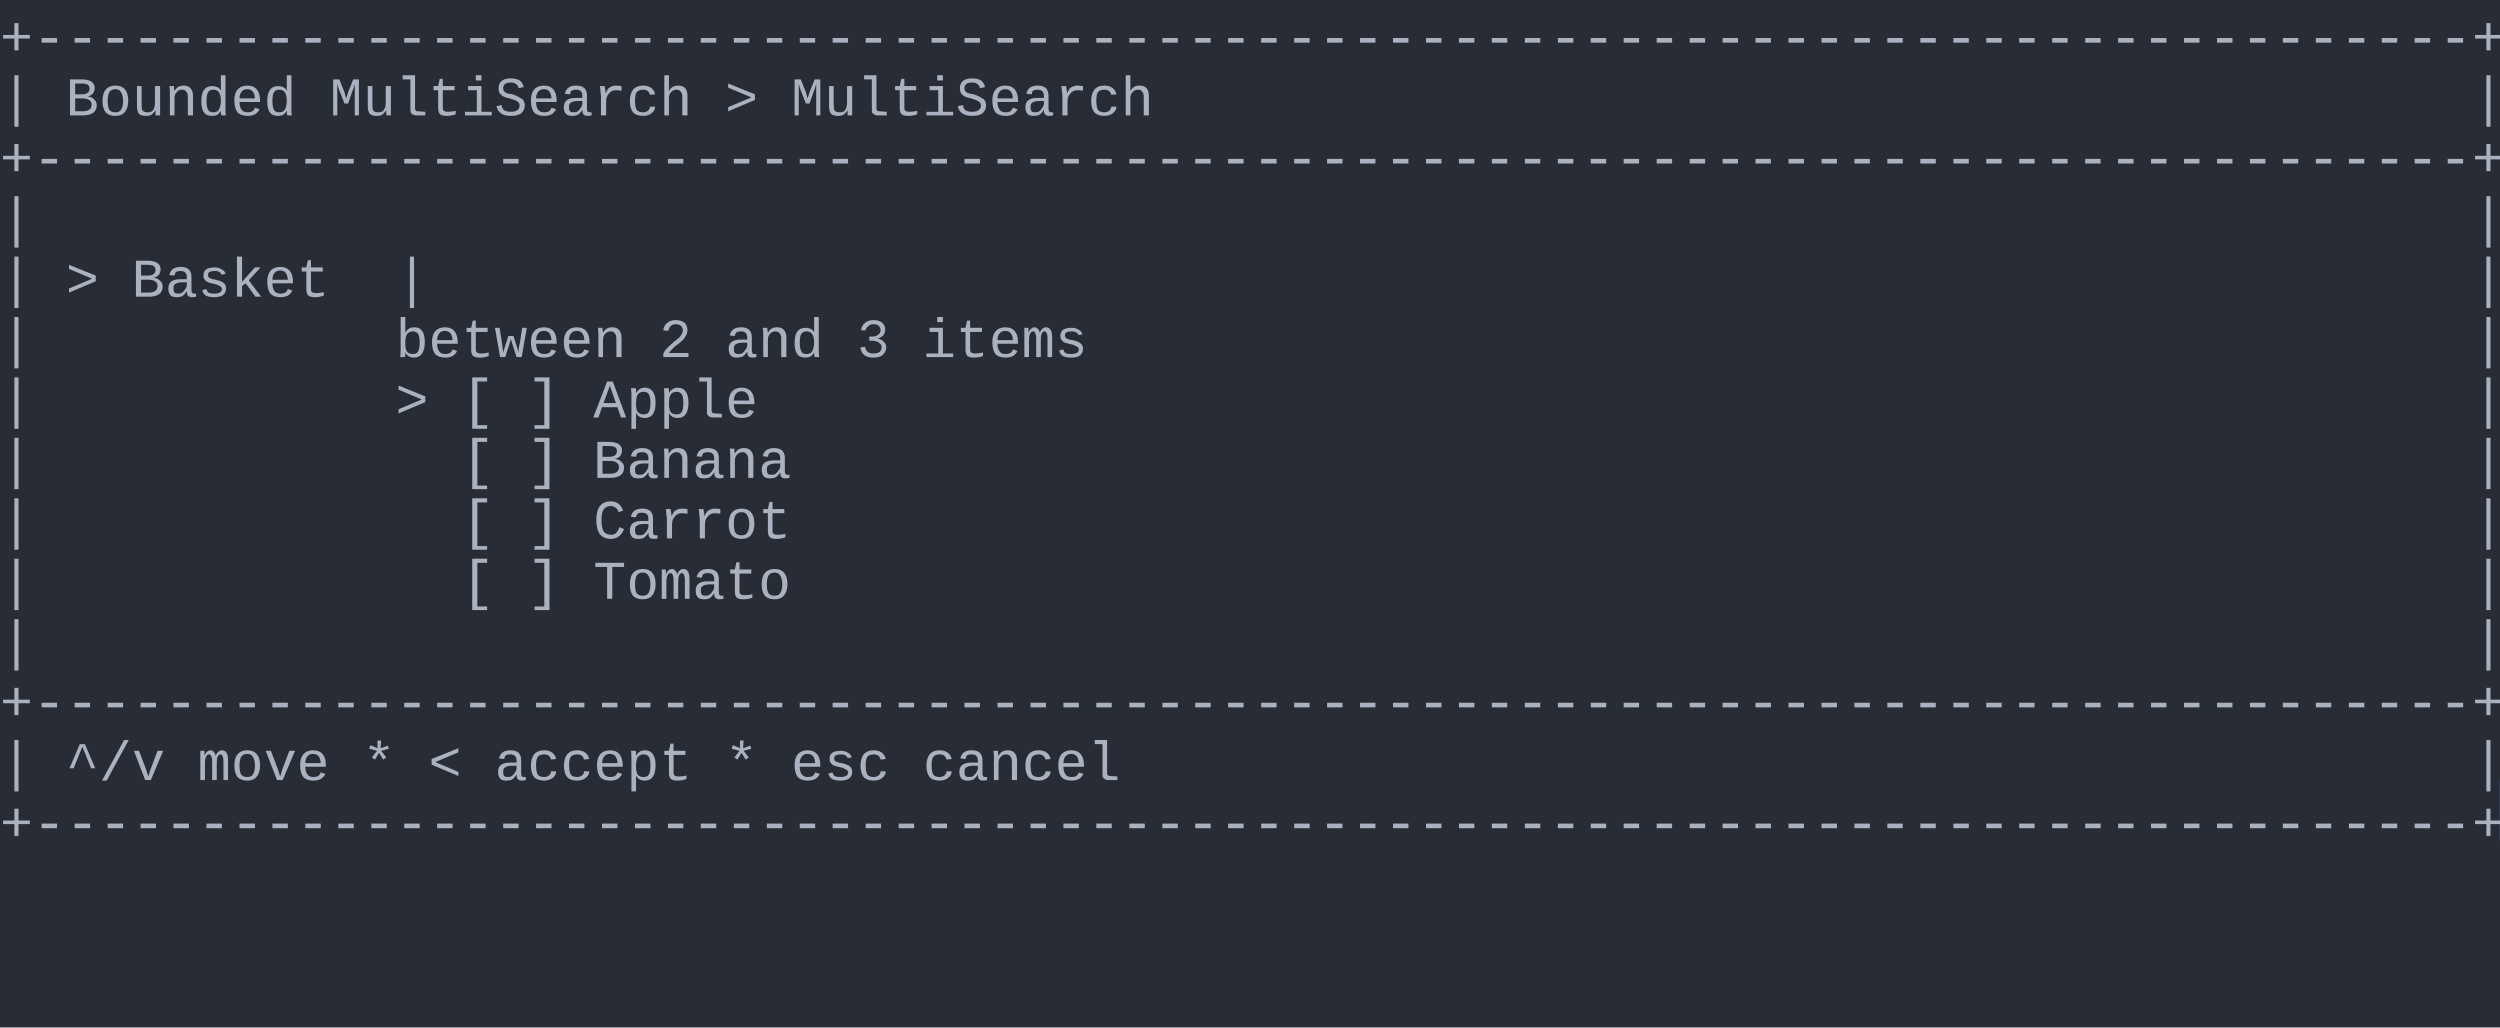
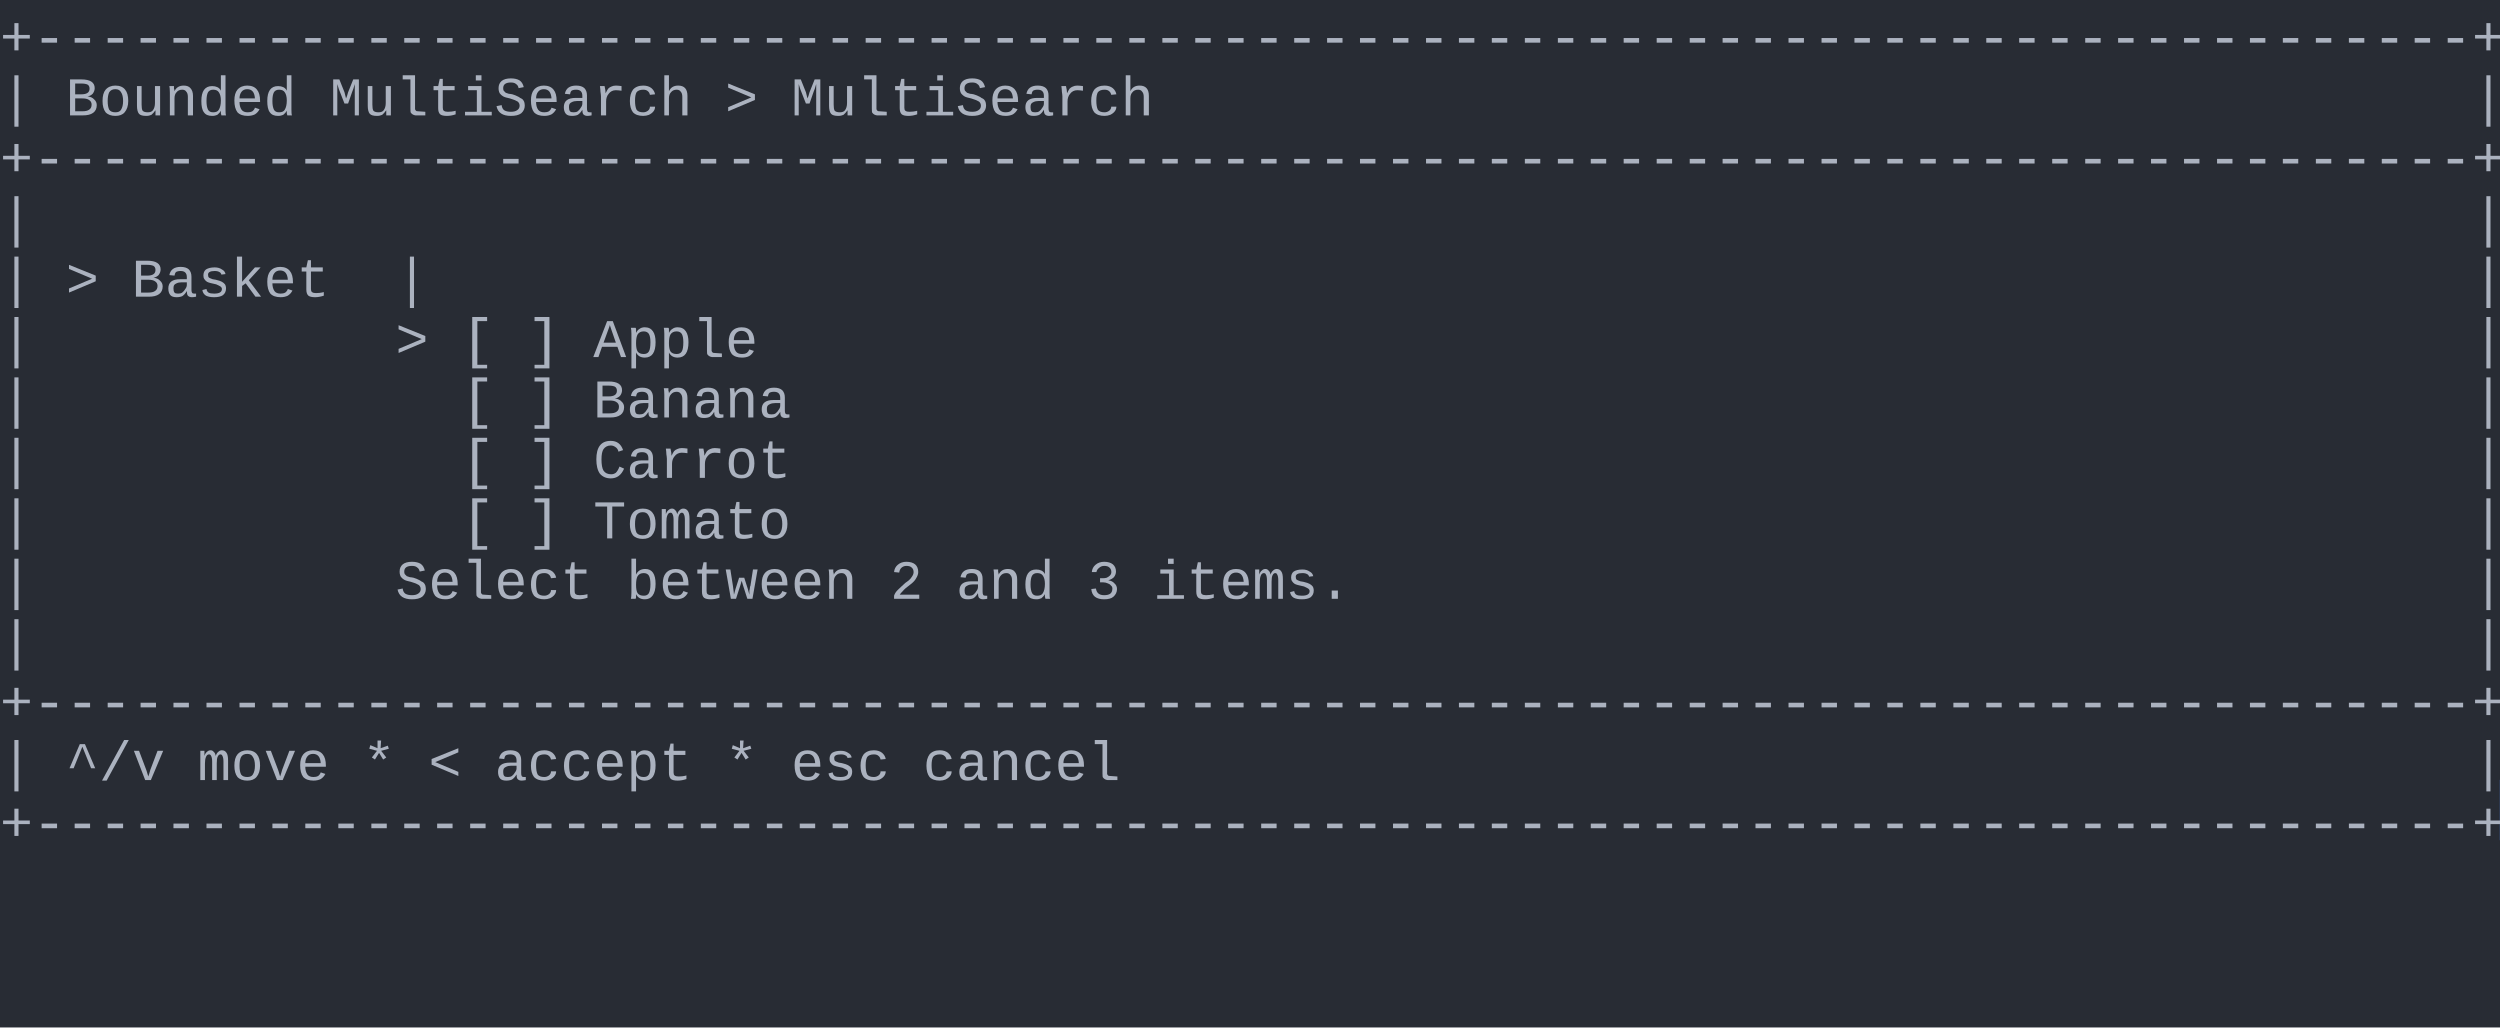
<svg xmlns="http://www.w3.org/2000/svg" xmlns:xlink="http://www.w3.org/1999/xlink" width="760" height="312.29">
  <rect width="760" height="312.29" rx="0" ry="0" class="a" />
  <svg height="312.29" viewBox="0 0 76 31.229" width="760">
    <style>.a{fill:rgb(40,44,52)}.b{font-family:Consolas,"Courier New",Courier,"Liberation Mono",monospace}.c{fill:rgb(171,178,191);white-space:pre}.d{fill:transparent}.e{fill:rgb(82,139,255)}</style>
    <g font-family="Consolas, &quot;Courier New&quot;, Courier, &quot;Liberation Mono&quot;, monospace" font-size="1.67" class="b">
      <defs>
        <symbol id="1">
          <text x="0" y="1.67" class="c">+--------------------------------------------------------------------------+</text>
        </symbol>
        <symbol id="2">
          <text x="0" y="1.67" class="c">|</text>
          <text x="75.15" y="1.67" class="c">|</text>
        </symbol>
        <symbol id="a">
          <rect height="17" width="76" x="0" y="0" class="d" />
        </symbol>
        <symbol id="b">
          <rect height="1.837" width="1.102" class="e" />
        </symbol>
      </defs>
      <rect height="31.229" width="76" class="a" />
      <svg x="0" y="0" width="76">
        <svg x="0">
          <use xlink:href="#a" />
          <use xlink:href="#b" x="75.996" y="23.706" />
          <use xlink:href="#1" y="0" />
          <text x="0" y="3.507" class="c">|</text>
          <text x="2.004" y="3.507" class="c">Bounded</text>
          <text x="10.02" y="3.507" class="c">MultiSearch</text>
          <text x="22.044" y="3.507" class="c">&gt;</text>
          <text x="24.048" y="3.507" class="c">MultiSearch</text>
          <text x="75.15" y="3.507" class="c">|</text>
          <use xlink:href="#1" y="3.674" />
          <use xlink:href="#2" y="5.511" />
          <text x="0" y="9.018" class="c">|</text>
          <text x="2.004" y="9.018" class="c">&gt;</text>
          <text x="4.008" y="9.018" class="c">Basket</text>
          <text x="12.024" y="9.018" class="c">|</text>
          <text x="75.15" y="9.018" class="c">|</text>
          <text x="0" y="10.855" class="c">|</text>
-           <text x="12.024" y="10.855" class="c">between</text>
-           <text x="20.04" y="10.855" class="c">2</text>
-           <text x="22.044" y="10.855" class="c">and</text>
-           <text x="26.052" y="10.855" class="c">3</text>
-           <text x="28.056" y="10.855" class="c">items</text>
+           <text x="12.024" y="10.855" class="c">&gt;</text>
+           <text x="14.028" y="10.855" class="c">[</text>
+           <text x="16.032" y="10.855" class="c">]</text>
+           <text x="18.036" y="10.855" class="c">Apple</text>
          <text x="75.15" y="10.855" class="c">|</text>
          <text x="0" y="12.692" class="c">|</text>
-           <text x="12.024" y="12.692" class="c">&gt;</text>
          <text x="14.028" y="12.692" class="c">[</text>
          <text x="16.032" y="12.692" class="c">]</text>
-           <text x="18.036" y="12.692" class="c">Apple</text>
+           <text x="18.036" y="12.692" class="c">Banana</text>
          <text x="75.15" y="12.692" class="c">|</text>
          <text x="0" y="14.529" class="c">|</text>
          <text x="14.028" y="14.529" class="c">[</text>
          <text x="16.032" y="14.529" class="c">]</text>
-           <text x="18.036" y="14.529" class="c">Banana</text>
+           <text x="18.036" y="14.529" class="c">Carrot</text>
          <text x="75.15" y="14.529" class="c">|</text>
          <text x="0" y="16.366" class="c">|</text>
          <text x="14.028" y="16.366" class="c">[</text>
          <text x="16.032" y="16.366" class="c">]</text>
-           <text x="18.036" y="16.366" class="c">Carrot</text>
+           <text x="18.036" y="16.366" class="c">Tomato</text>
          <text x="75.15" y="16.366" class="c">|</text>
          <text x="0" y="18.203" class="c">|</text>
-           <text x="14.028" y="18.203" class="c">[</text>
-           <text x="16.032" y="18.203" class="c">]</text>
-           <text x="18.036" y="18.203" class="c">Tomato</text>
+           <text x="12.024" y="18.203" class="c">Select</text>
+           <text x="19.038" y="18.203" class="c">between</text>
+           <text x="27.054" y="18.203" class="c">2</text>
+           <text x="29.058" y="18.203" class="c">and</text>
+           <text x="33.066" y="18.203" class="c">3</text>
+           <text x="35.07" y="18.203" class="c">items.</text>
          <text x="75.15" y="18.203" class="c">|</text>
          <use xlink:href="#2" y="18.37" />
          <use xlink:href="#1" y="20.207" />
          <text x="0" y="23.714" class="c">|</text>
          <text x="2.004" y="23.714" class="c">^/v</text>
          <text x="6.012" y="23.714" class="c">move</text>
          <text x="11.022" y="23.714" class="c">*</text>
          <text x="13.026" y="23.714" class="c">&lt;</text>
          <text x="15.03" y="23.714" class="c">accept</text>
          <text x="22.044" y="23.714" class="c">*</text>
          <text x="24.048" y="23.714" class="c">esc</text>
          <text x="28.056" y="23.714" class="c">cancel</text>
          <text x="75.15" y="23.714" class="c">|</text>
          <use xlink:href="#1" y="23.881" />
        </svg>
      </svg>
    </g>
  </svg>
</svg>
